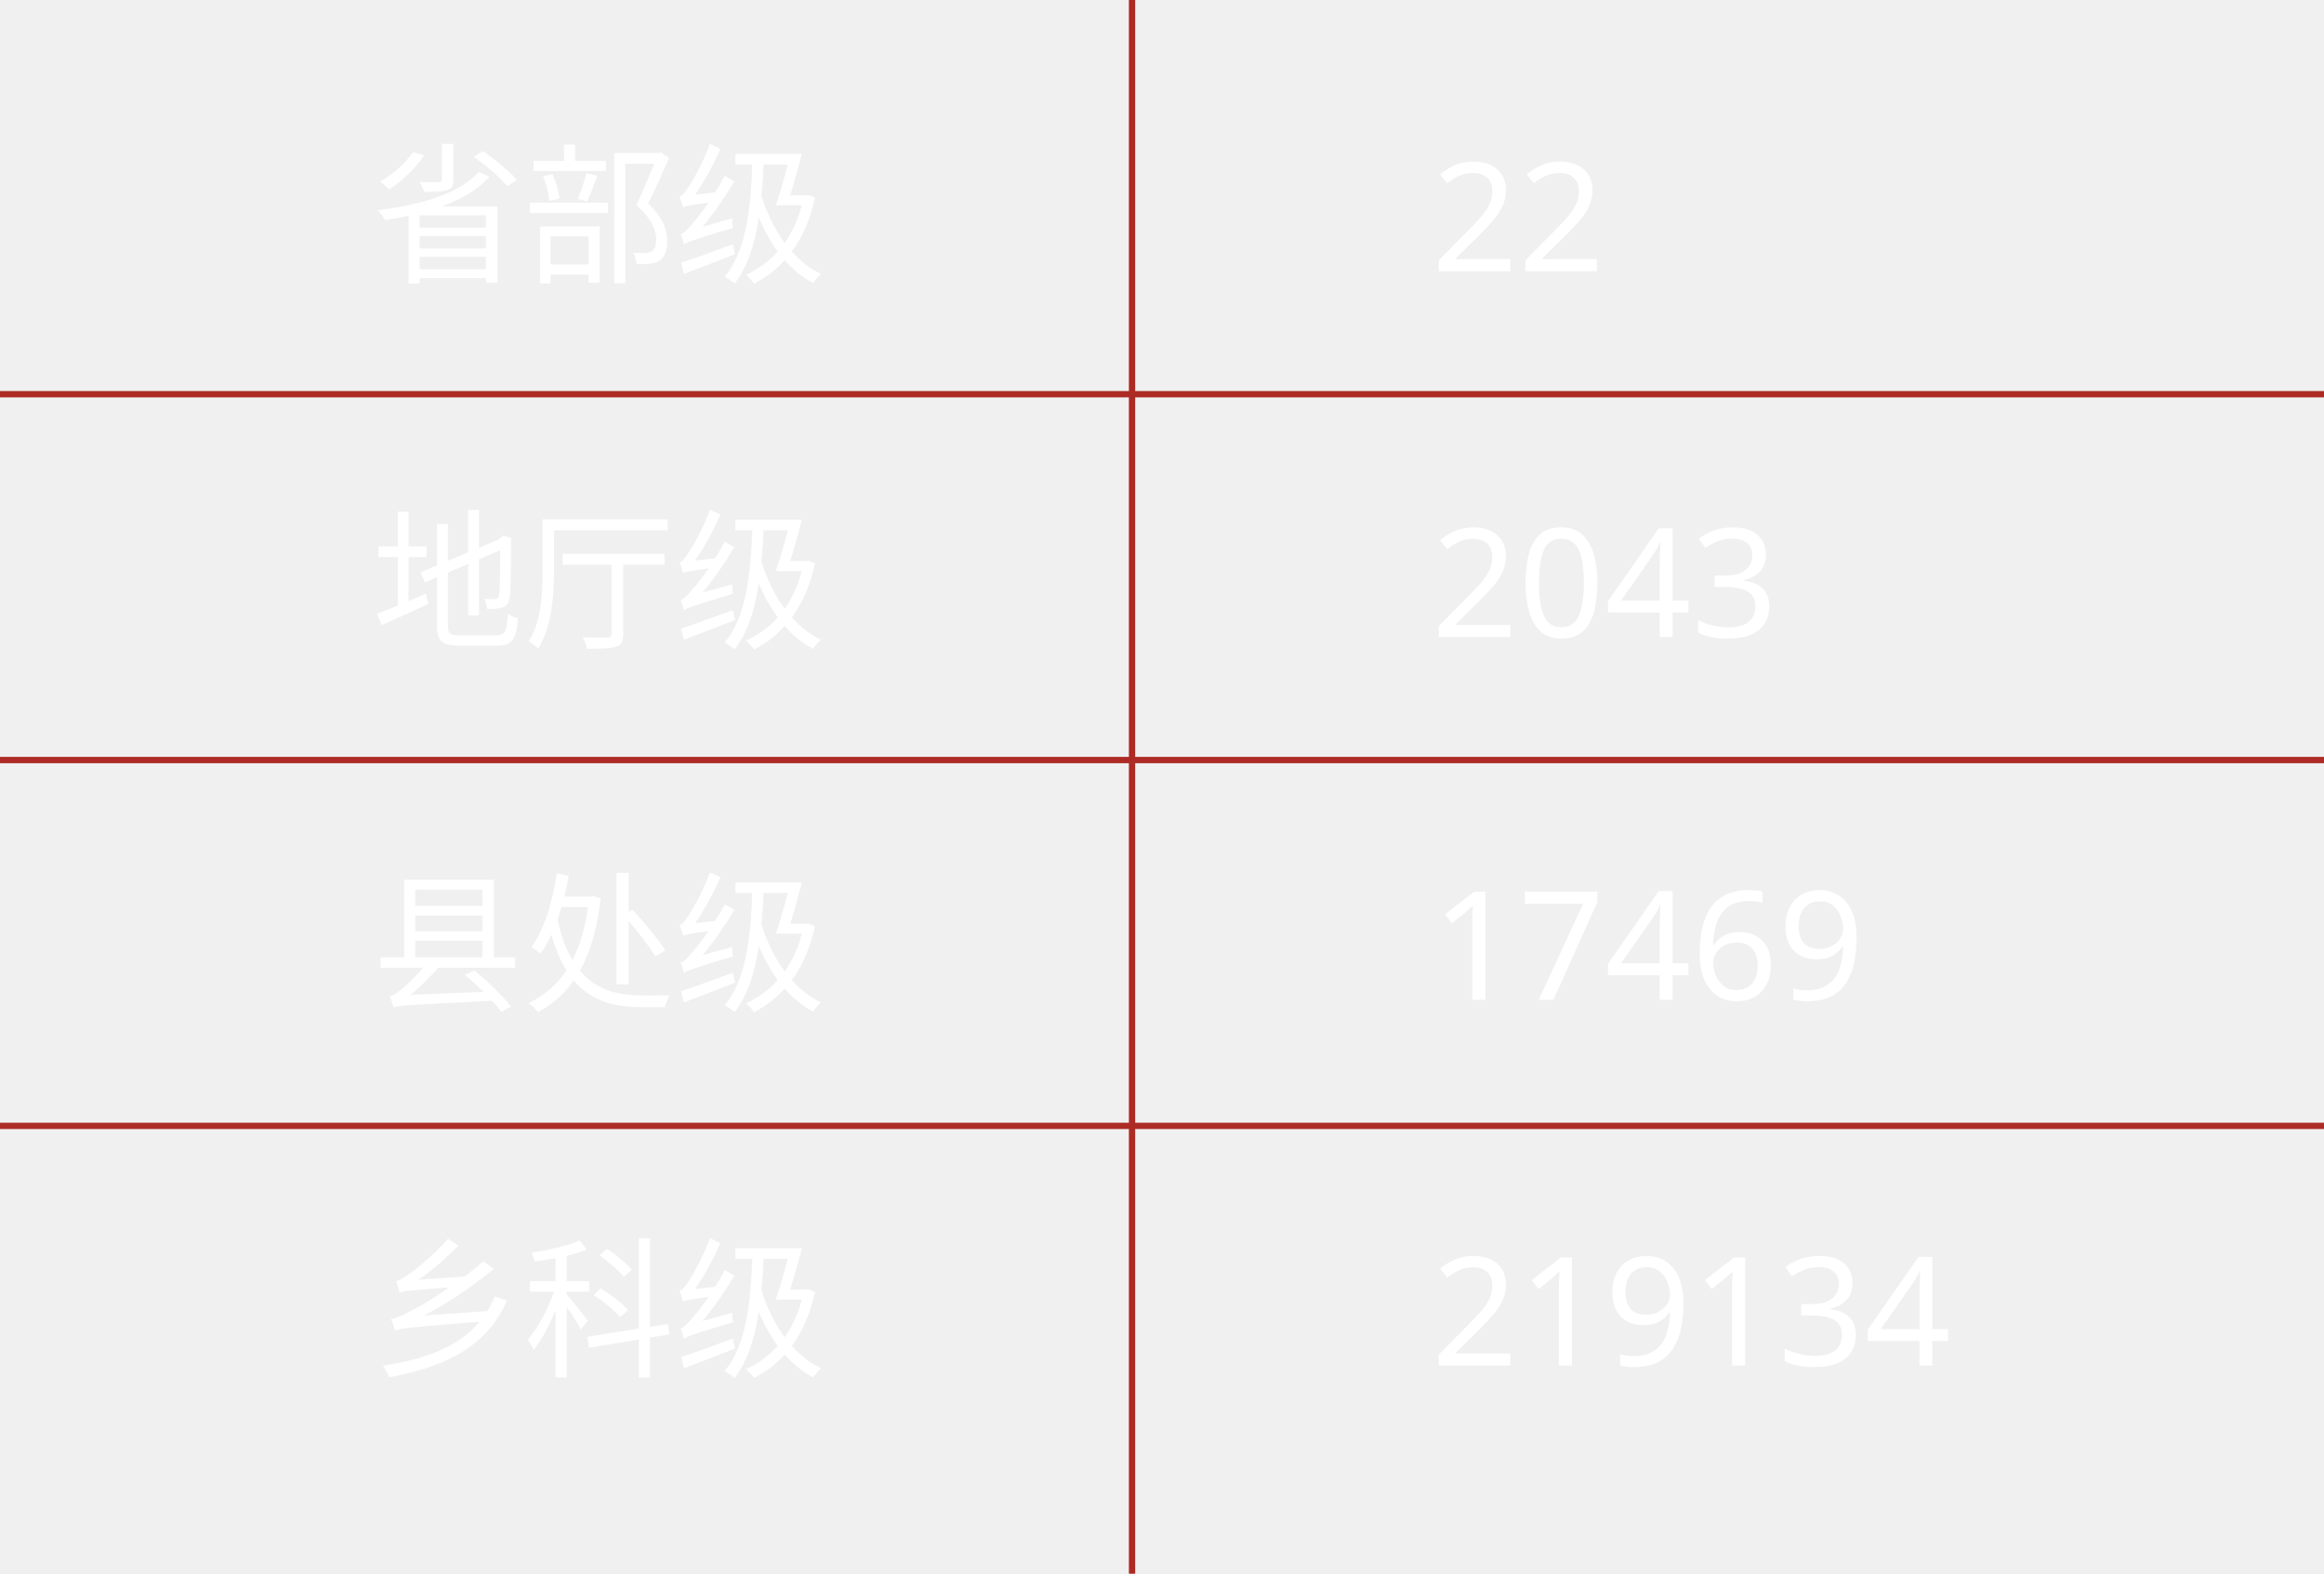
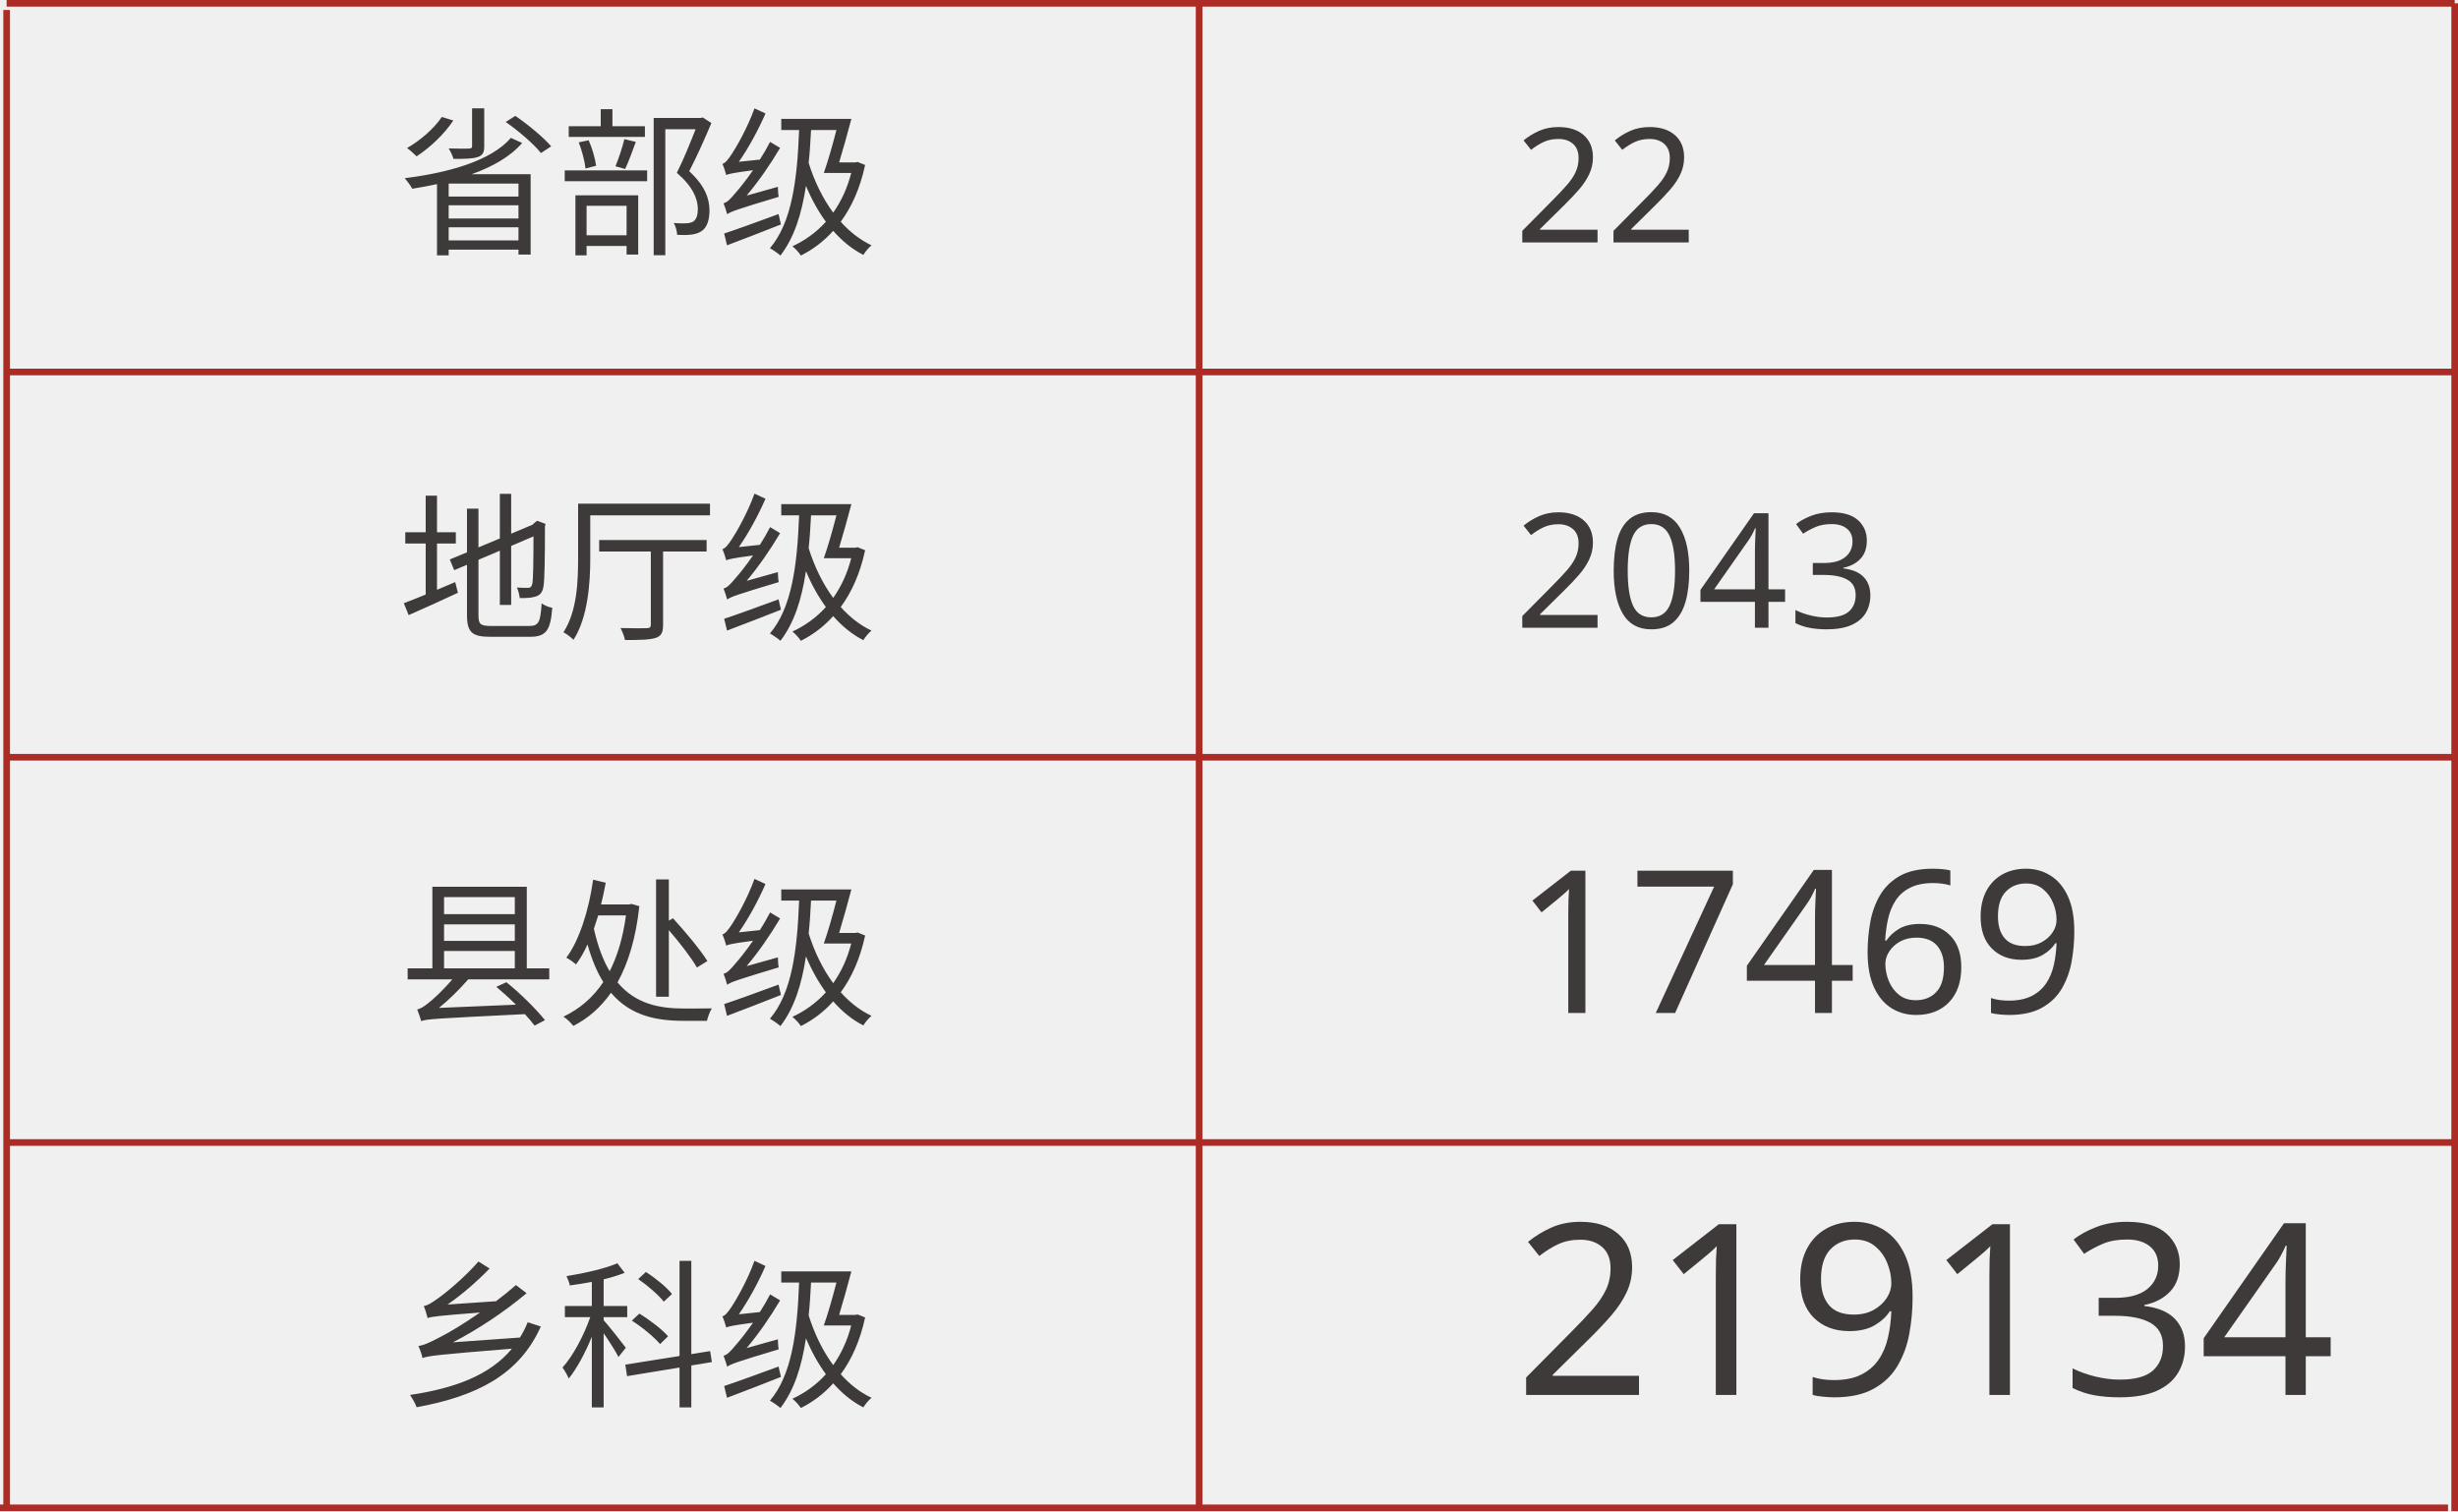
- <svg xmlns="http://www.w3.org/2000/svg" id="图层_3" data-name="图层 3" viewBox="0 0 737 499">
+ <svg xmlns="http://www.w3.org/2000/svg" id="层级人数" viewBox="0 0 740 455">
  <defs>
-     <style>.cls-1{fill:#ac2b24;}.cls-1,.cls-2{stroke:#ac2b24;stroke-miterlimit:10;stroke-width:2px;}.cls-2{fill:none;}.cls-3{font-size:48px;fill:#fff;font-family:AdobeSongStd-Light-GBpc-EUC-H, Adobe Song Std;}</style>
+     <style>.cls-1{fill:#ac2b24;}.cls-1,.cls-2{stroke:#ac2b24;stroke-miterlimit:10;stroke-width:2px;}.cls-2{fill:none;}.cls-3{font-size:48px;}.cls-3,.cls-4,.cls-5{fill:#3e3a39;font-family:AdobeSongStd-Light-GBpc-EUC-H, Adobe Song Std;}.cls-4{font-size:60px;}.cls-5{font-size:72px;}</style>
  </defs>
-   <line class="cls-1" y1="125" x2="737" y2="125" />
-   <line class="cls-1" y1="241" x2="737" y2="241" />
-   <line class="cls-1" y1="357" x2="737" y2="357" />
-   <line class="cls-2" x1="359" x2="359" y2="499" />
-   <text class="cls-3" transform="translate(118 86)">省部级</text>
-   <text class="cls-3" transform="translate(454 86)">22</text>
-   <text class="cls-3" transform="translate(118 202)">地厅级</text>
-   <text class="cls-3" transform="translate(118 317)">县处级</text>
-   <text class="cls-3" transform="translate(118 433)">乡科级</text>
-   <text class="cls-3" transform="translate(454 202)">2043</text>
-   <text class="cls-3" transform="translate(454 317)">17469</text>
-   <text class="cls-3" transform="translate(454 433)">219134</text>
+   <line class="cls-1" x1="2" y1="112" x2="739" y2="112" />
+   <line class="cls-1" x1="2" y1="228" x2="739" y2="228" />
+   <line class="cls-1" x1="2" y1="344" x2="739" y2="344" />
+   <line class="cls-2" x1="361" y1="1" x2="361" y2="454" />
+   <text class="cls-3" transform="translate(120 73)">省部级</text>
+   <text class="cls-3" transform="translate(456 73)">22</text>
+   <text class="cls-3" transform="translate(120 189)">地厅级</text>
+   <text class="cls-3" transform="translate(120 305)">县处级</text>
+   <text class="cls-3" transform="translate(120 420)">乡科级</text>
+   <text class="cls-3" transform="translate(456 189)">2043</text>
+   <text class="cls-4" transform="translate(456 305)">17469</text>
+   <text class="cls-5" transform="translate(456 420)">219134</text>
+   <line class="cls-2" x1="2" y1="3" x2="2" y2="454" />
+   <line class="cls-2" x1="739" y1="1" x2="739" y2="455" />
+   <line class="cls-1" x1="2" y1="1" x2="739" y2="1" />
+   <line class="cls-1" y1="454" x2="737" y2="454" />
</svg>
